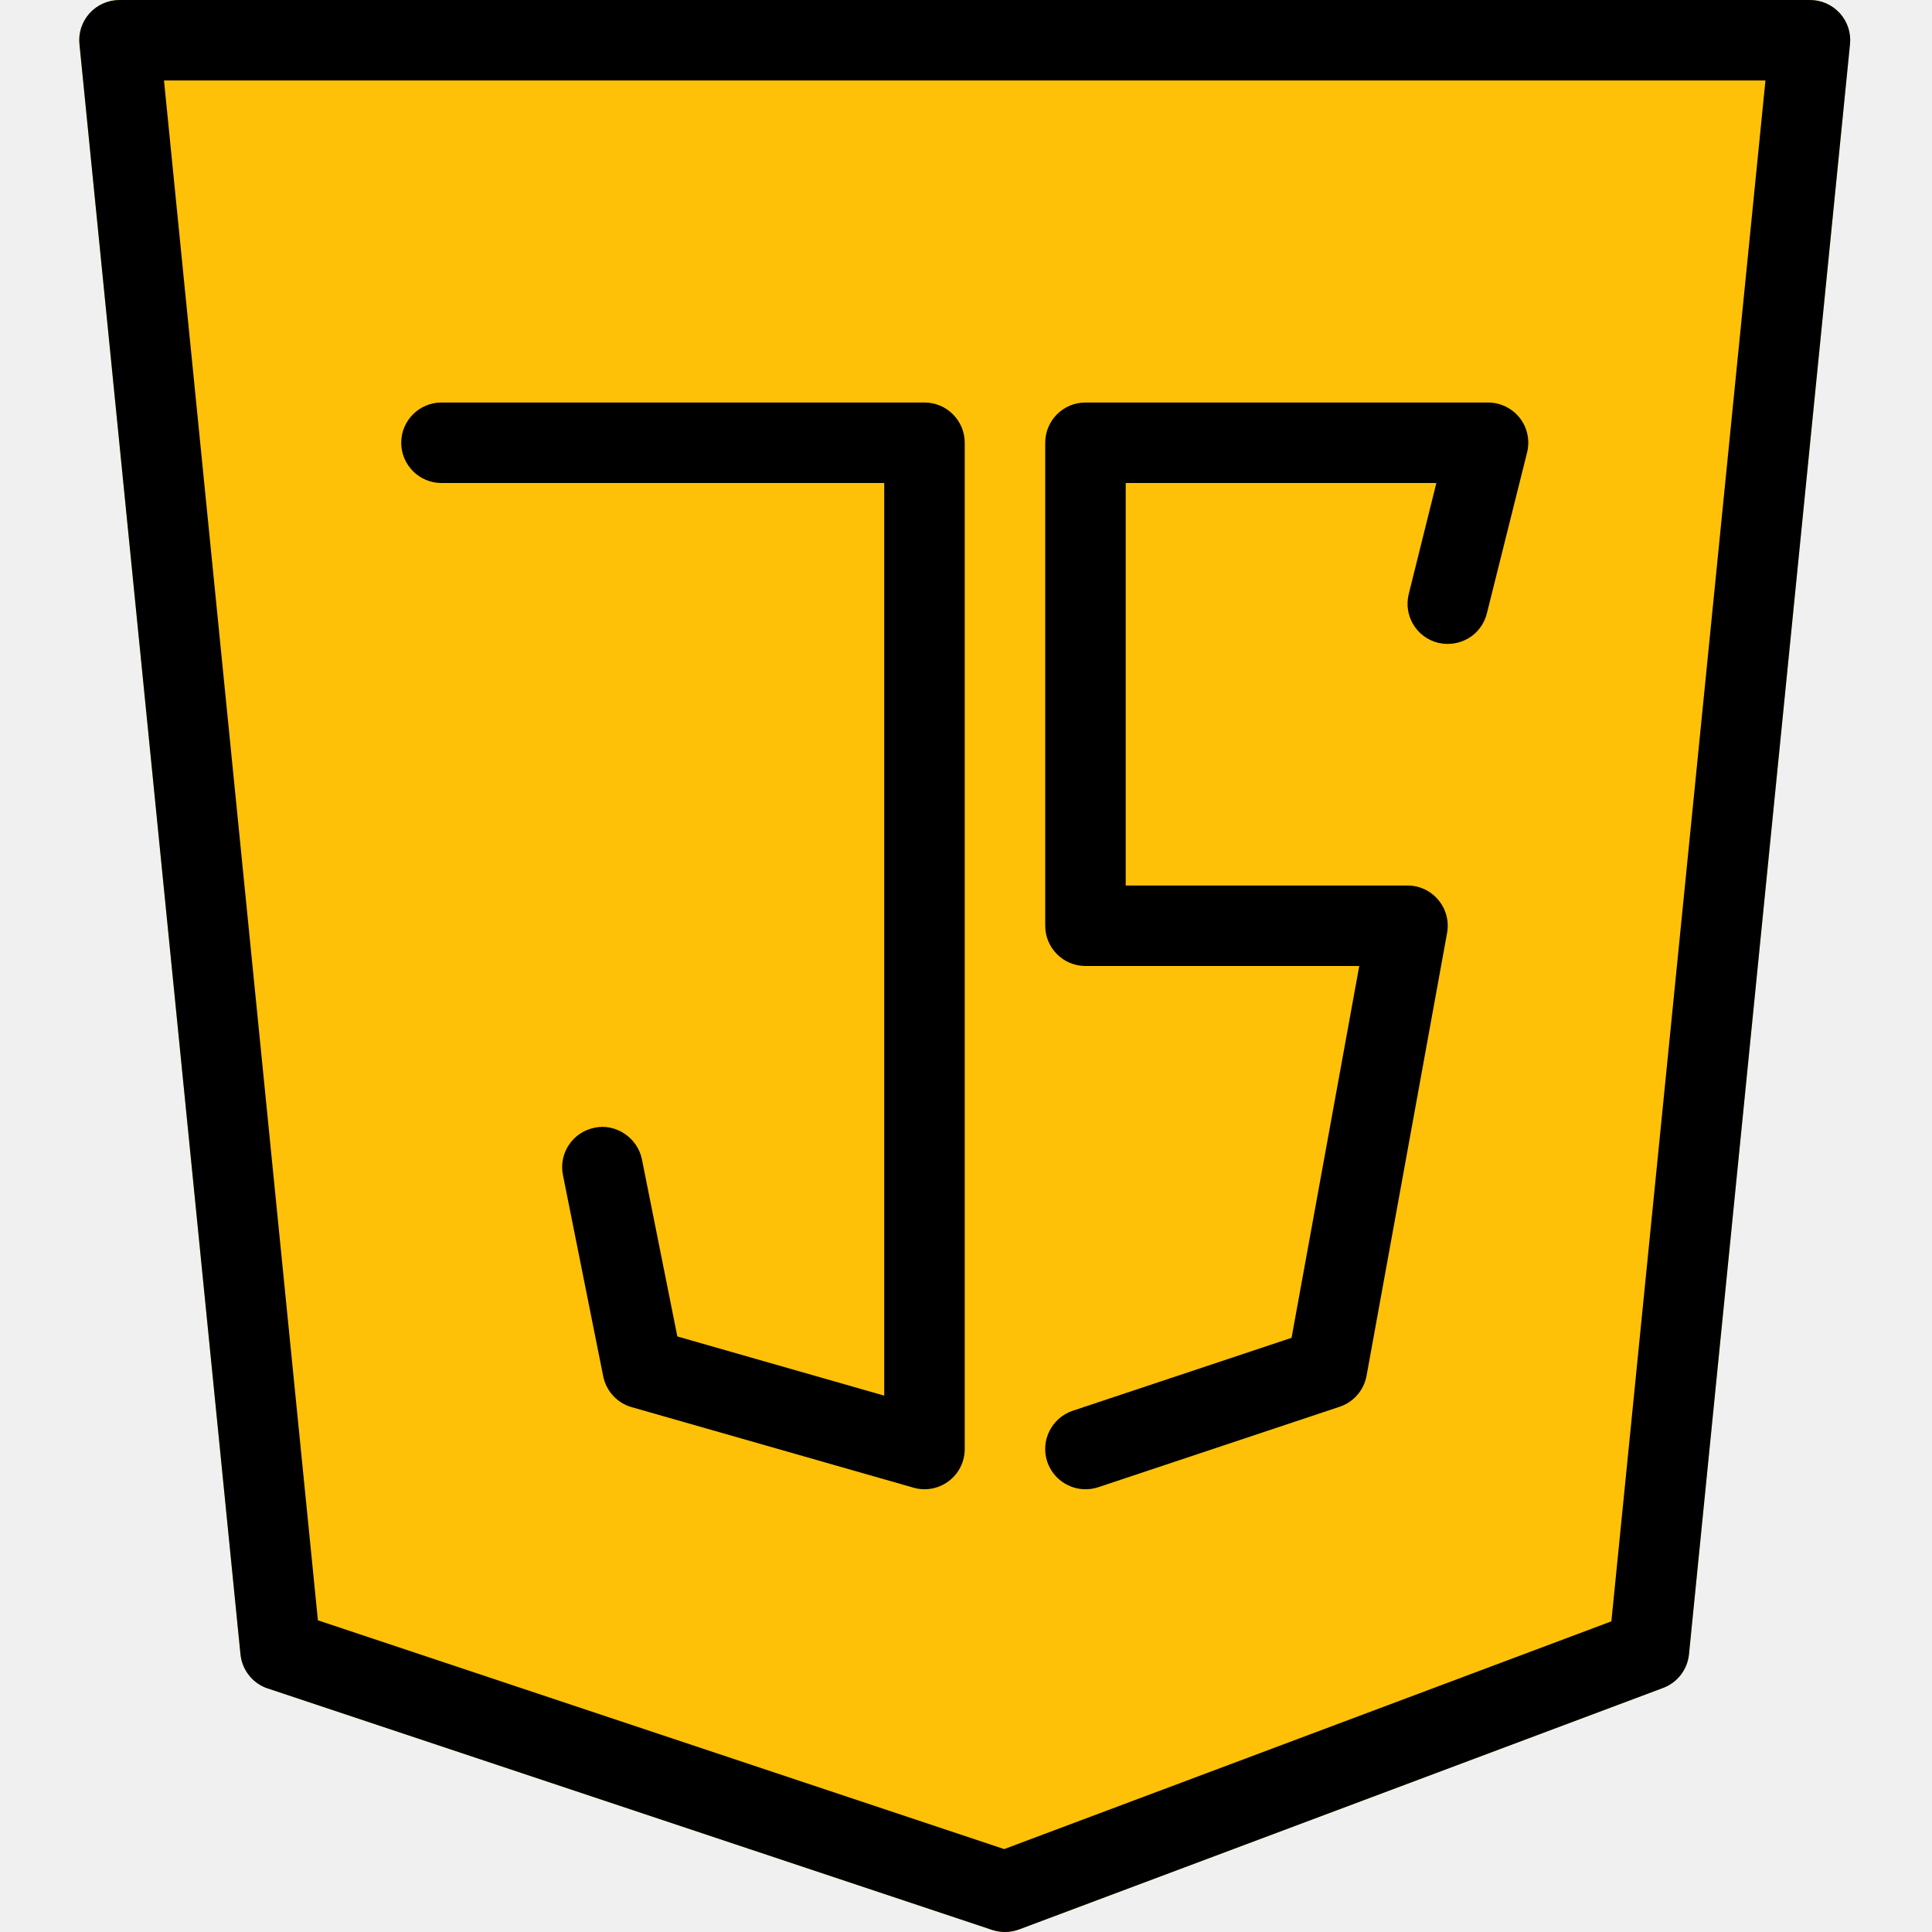
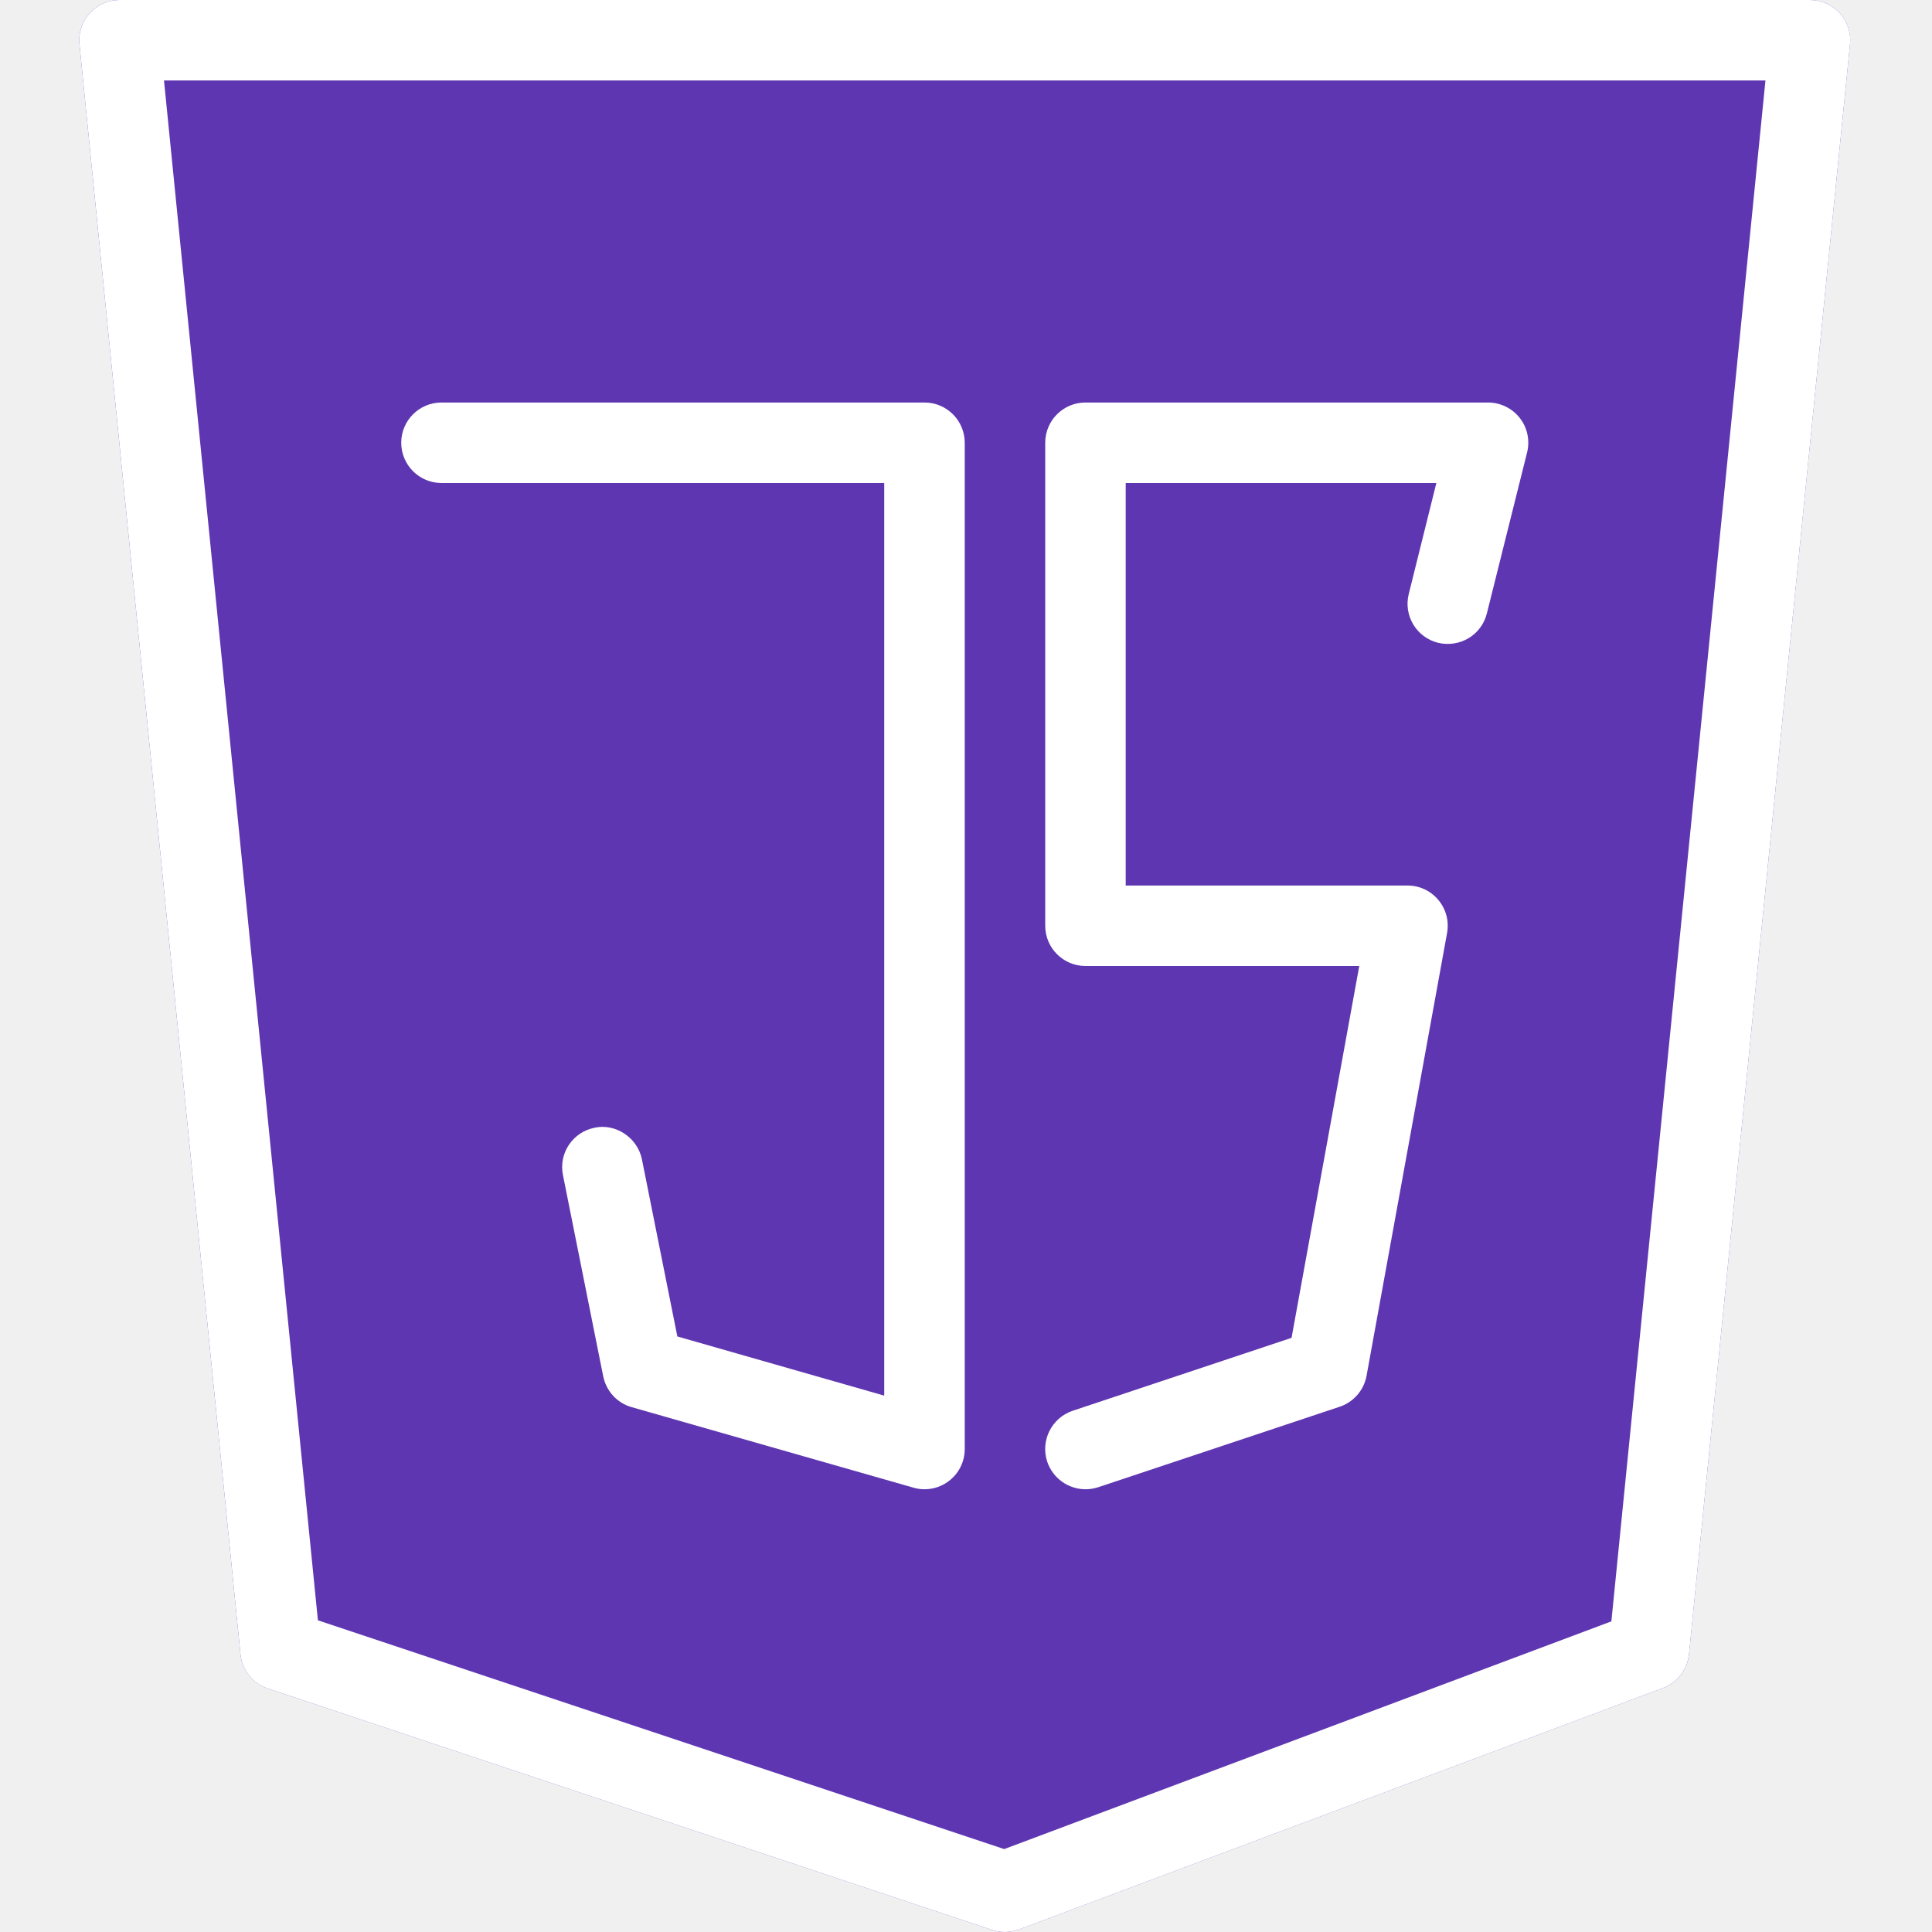
- <svg xmlns="http://www.w3.org/2000/svg" height="512pt" viewBox="-21 0 512 512" width="512pt">
-   <path d="m466.578 3.5c-2.027-2.219-4.887-3.5-7.914-3.5h-448c-3.031 0-5.891 1.281-7.918 3.5-2.023 2.262-3.008 5.227-2.688 8.234l42.668 426.664c.426 4.184 3.242 7.723 7.23 9.066l192 64c1.109.344 2.219.535 3.371.535 1.281 0 2.539-.234 3.754-.684l170.668-64c3.797-1.406 6.465-4.883 6.848-8.918l42.668-426.664c.32-3.008-.664-5.973-2.688-8.234zm0 0" fill="#ffc107" />
+ <svg xmlns="http://www.w3.org/2000/svg" height="512pt" viewBox="-21 0 512 512" width="512pt" fill="#FFFFFF">
+   <path d="m466.578 3.5c-2.027-2.219-4.887-3.5-7.914-3.5h-448c-3.031 0-5.891 1.281-7.918 3.5-2.023 2.262-3.008 5.227-2.688 8.234l42.668 426.664c.426 4.184 3.242 7.723 7.23 9.066l192 64c1.109.344 2.219.535 3.371.535 1.281 0 2.539-.234 3.754-.684l170.668-64c3.797-1.406 6.465-4.883 6.848-8.918l42.668-426.664c.32-3.008-.664-5.973-2.688-8.234zm0 0" fill="#5F36B1" />
  <path d="m245.328 512c-1.152 0-2.262-.191-3.371-.535l-192-64c-3.988-1.32-6.805-4.883-7.23-9.066l-42.668-426.664c-.32-3.008.664-5.973 2.688-8.234 2.027-2.219 4.887-3.5 7.918-3.5h448c3.027 0 5.887 1.281 7.914 3.5 2.023 2.238 3.008 5.227 2.688 8.234l-42.668 426.664c-.406 4.035-3.07 7.512-6.848 8.918l-170.668 64c-1.215.449-2.473.684-3.754.684zm-182.078-82.602 181.867 60.629 160.914-60.352 40.832-408.344h-424.402zm0 0" />
  <path d="m266.664 394.668c-4.461 0-8.621-2.84-10.137-7.297-1.855-5.59 1.176-11.629 6.742-13.504l58.008-19.328 17.941-98.539h-72.555c-5.891 0-10.668-4.777-10.668-10.668v-128c0-5.887 4.777-10.664 10.668-10.664h106.664c3.285 0 6.402 1.512 8.426 4.094 2.027 2.582 2.73 5.953 1.941 9.152l-10.664 42.668c-1.43 5.715-7.148 9.129-12.93 7.766-5.738-1.43-9.195-7.234-7.766-12.93l7.316-29.418h-82.324v106.668h74.668c3.156 0 6.164 1.387 8.191 3.84 2.027 2.41 2.879 5.629 2.305 8.746l-21.336 117.332c-.703 3.84-3.434 6.977-7.125 8.215l-64 21.332c-1.129.363-2.238.535-3.367.535zm0 0" />
  <path d="m223.996 394.668c-.98 0-1.965-.129-2.945-.43l-74.664-21.332c-3.844-1.086-6.723-4.246-7.531-8.172l-10.668-53.332c-1.172-5.781 2.582-11.391 8.383-12.543 5.484-1.215 11.371 2.559 12.547 8.383l9.387 46.934 54.824 15.68v-241.855h-117.332c-5.887 0-10.668-4.777-10.668-10.668 0-5.887 4.781-10.664 10.668-10.664h128c5.887 0 10.668 4.777 10.668 10.664v266.668c0 3.348-1.559 6.508-4.246 8.512-1.879 1.43-4.141 2.156-6.422 2.156zm0 0" />
</svg>
